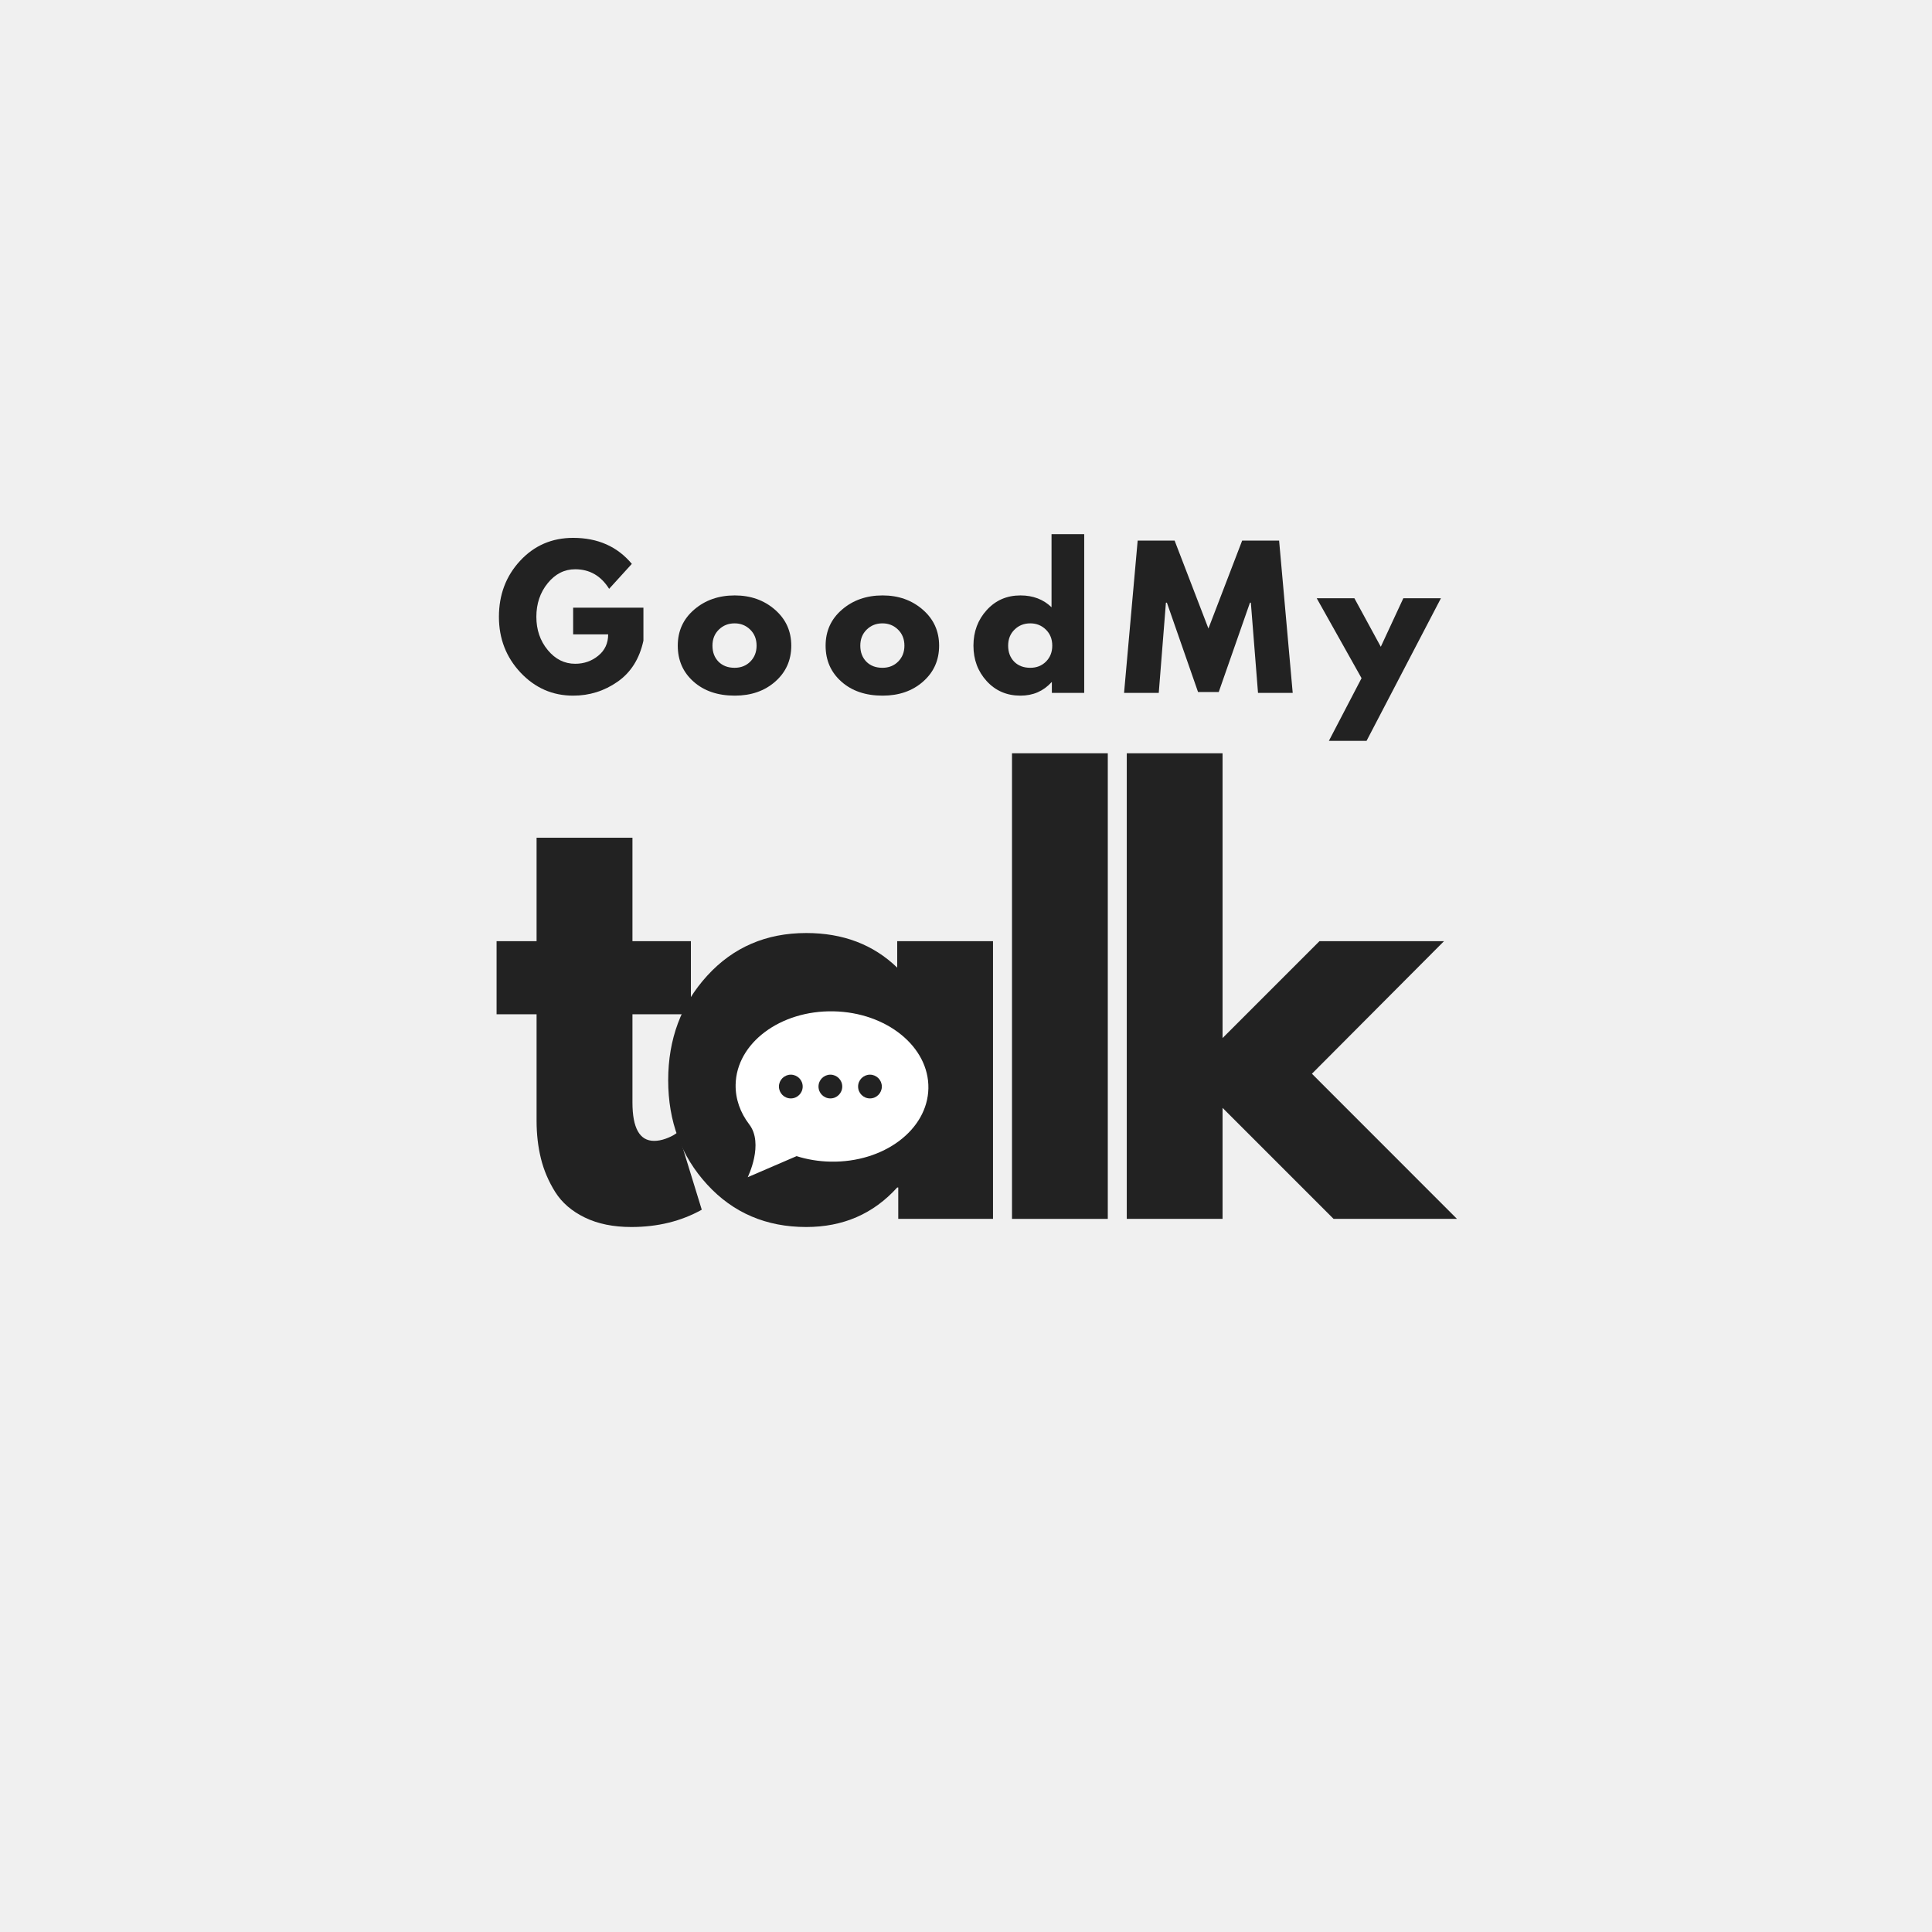
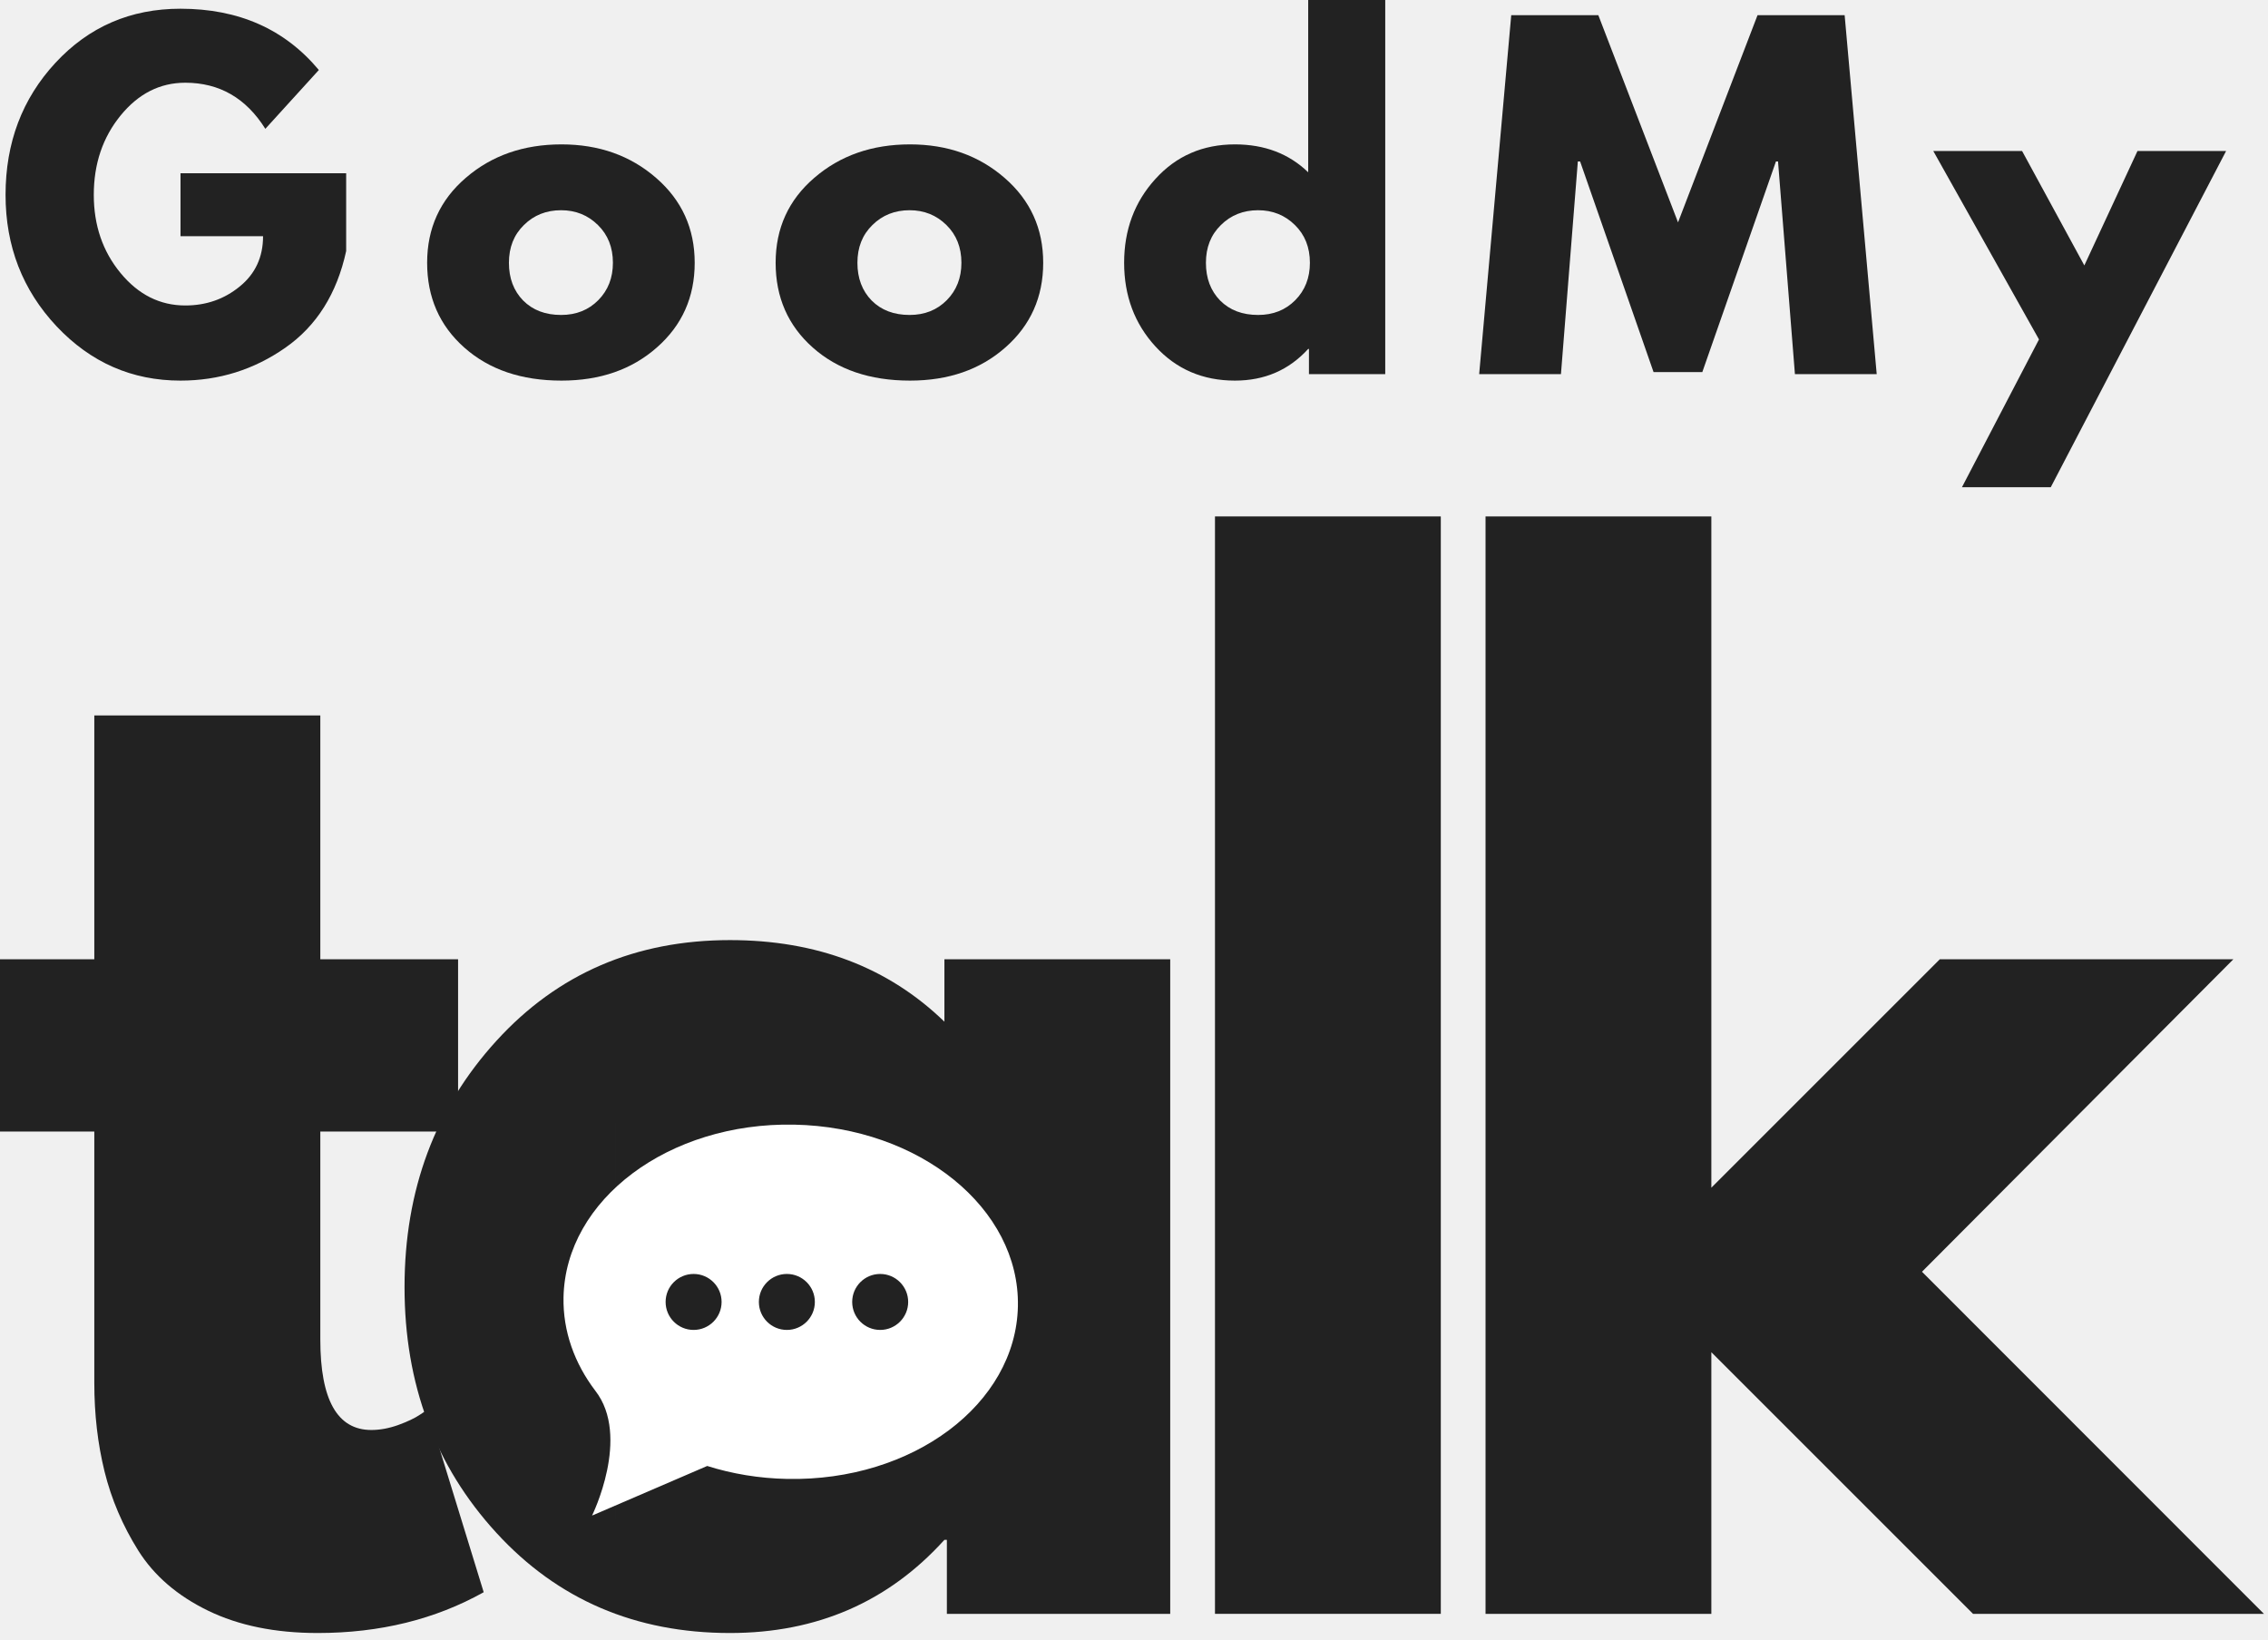
- <svg xmlns="http://www.w3.org/2000/svg" width="500" zoomAndPan="magnify" viewBox="0 0 375 375" height="500" preserveAspectRatio="xMidYMid meet" version="1.2">
-   <defs>
-     <clipPath id="9aa8bf2bf3">
-       <path d="M 147.031 196.09 L 190.078 196.09 L 190.078 228.828 L 147.031 228.828 Z M 147.031 196.09 " />
-     </clipPath>
-     <clipPath id="52c15cdec3">
-       <path d="M 142.73 196.09 L 180.668 196.09 L 180.668 228.496 L 142.73 228.496 Z M 142.73 196.09 " />
-     </clipPath>
-   </defs>
-   <g id="93aa42c923">
-     <g style="fill:#222222;fill-opacity:1;">
-       <g transform="translate(94.69628, 236.5841)">
-         <path style="stroke:none" d="M 9.453 -53.906 L 9.453 -73.984 L 28.062 -73.984 L 28.062 -53.906 L 39.406 -53.906 L 39.406 -39.719 L 28.062 -39.719 L 28.062 -22.594 C 28.062 -17.625 29.461 -15.141 32.266 -15.141 C 32.961 -15.141 33.695 -15.273 34.469 -15.547 C 35.238 -15.828 35.832 -16.109 36.25 -16.391 L 36.891 -16.812 L 41.516 -1.781 C 37.516 0.457 32.957 1.578 27.844 1.578 C 24.344 1.578 21.332 0.961 18.812 -0.266 C 16.289 -1.492 14.379 -3.141 13.078 -5.203 C 11.785 -7.266 10.859 -9.438 10.297 -11.719 C 9.734 -14 9.453 -16.43 9.453 -19.016 L 9.453 -39.719 L 1.688 -39.719 L 1.688 -53.906 Z M 9.453 -53.906 " />
-       </g>
-     </g>
-     <g style="fill:#222222;fill-opacity:1;">
-       <g transform="translate(127.2727, 236.5841)">
-         <path style="stroke:none" d="M 9.984 -6.672 C 4.941 -12.172 2.422 -18.914 2.422 -26.906 C 2.422 -34.895 4.941 -41.656 9.984 -47.188 C 15.023 -52.719 21.438 -55.484 29.219 -55.484 C 36.363 -55.484 42.25 -53.242 46.875 -48.766 L 46.875 -53.906 L 65.469 -53.906 L 65.469 0 L 47.078 0 L 47.078 -6.094 L 46.875 -6.094 C 42.25 -0.977 36.363 1.578 29.219 1.578 C 21.438 1.578 15.023 -1.172 9.984 -6.672 Z M 25.797 -36.047 C 23.379 -33.66 22.172 -30.609 22.172 -26.891 C 22.172 -23.18 23.328 -20.156 25.641 -17.812 C 27.953 -15.469 31 -14.297 34.781 -14.297 C 38.426 -14.297 41.422 -15.484 43.766 -17.859 C 46.117 -20.242 47.297 -23.258 47.297 -26.906 C 47.297 -30.613 46.086 -33.66 43.672 -36.047 C 41.254 -38.43 38.289 -39.625 34.781 -39.625 C 31.207 -39.625 28.211 -38.43 25.797 -36.047 Z M 25.797 -36.047 " />
-       </g>
-     </g>
-     <g style="fill:#222222;fill-opacity:1;">
-       <g transform="translate(190.1147, 236.5841)">
-         <path style="stroke:none" d="M 6.312 0 L 6.312 -90.375 L 24.906 -90.375 L 24.906 0 Z M 6.312 0 " />
-       </g>
-     </g>
-     <g style="fill:#222222;fill-opacity:1;">
-       <g transform="translate(212.3924, 236.5841)">
-         <path style="stroke:none" d="M 67.891 -53.906 L 42.25 -28.172 L 70.406 0 L 46.453 0 L 24.906 -21.547 L 24.906 0 L 6.312 0 L 6.312 -90.375 L 24.906 -90.375 L 24.906 -35.094 L 43.719 -53.906 Z M 67.891 -53.906 " />
-       </g>
-     </g>
-     <g clip-rule="nonzero" clip-path="url(#9aa8bf2bf3)">
-       <path style=" stroke:none;fill-rule:nonzero;fill:#222222;fill-opacity:1;" d="M 147.031 196.09 L 190.125 196.09 L 190.125 228.828 L 147.031 228.828 Z M 147.031 196.09 " />
-     </g>
-     <g clip-rule="nonzero" clip-path="url(#52c15cdec3)">
-       <path style=" stroke:none;fill-rule:evenodd;fill:#ffffff;fill-opacity:1;" d="M 168.859 213.203 C 167.586 213.203 166.555 212.172 166.555 210.898 C 166.555 209.625 167.586 208.594 168.859 208.594 C 170.129 208.594 171.164 209.625 171.164 210.898 C 171.164 212.172 170.129 213.203 168.859 213.203 Z M 161.176 213.203 C 159.902 213.203 158.871 212.172 158.871 210.898 C 158.871 209.625 159.902 208.594 161.176 208.594 C 162.449 208.594 163.48 209.625 163.48 210.898 C 163.48 212.172 162.449 213.203 161.176 213.203 Z M 153.496 213.203 C 152.223 213.203 151.191 212.172 151.191 210.898 C 151.191 209.625 152.223 208.594 153.496 208.594 C 154.77 208.594 155.801 209.625 155.801 210.898 C 155.801 212.172 154.77 213.203 153.496 213.203 Z M 161.781 196.297 C 151.449 196.094 142.945 202.461 142.785 210.52 C 142.73 213.32 143.691 215.957 145.402 218.211 C 148.348 221.992 145.133 228.492 145.133 228.492 L 154.617 224.406 C 156.66 225.051 158.879 225.43 161.207 225.473 C 171.535 225.68 180.039 219.312 180.199 211.254 C 180.359 203.199 172.113 196.504 161.781 196.297 " />
-     </g>
-     <g style="fill:#222222;fill-opacity:1;">
-       <g transform="translate(96.01291, 134.4929)">
-         <path style="stroke:none" d="M 28.875 -16.547 L 28.875 -10.141 C 28.113 -6.629 26.441 -3.973 23.859 -2.172 C 21.273 -0.367 18.398 0.531 15.234 0.531 C 11.242 0.531 7.844 -0.957 5.031 -3.938 C 2.227 -6.926 0.828 -10.535 0.828 -14.766 C 0.828 -19.055 2.195 -22.68 4.938 -25.641 C 7.688 -28.609 11.117 -30.094 15.234 -30.094 C 20.023 -30.094 23.82 -28.41 26.625 -25.047 L 22.219 -20.203 C 20.633 -22.734 18.438 -24 15.625 -24 C 13.539 -24 11.766 -23.098 10.297 -21.297 C 8.828 -19.492 8.094 -17.316 8.094 -14.766 C 8.094 -12.254 8.828 -10.109 10.297 -8.328 C 11.766 -6.547 13.539 -5.656 15.625 -5.656 C 17.344 -5.656 18.836 -6.176 20.109 -7.219 C 21.391 -8.258 22.031 -9.641 22.031 -11.359 L 15.234 -11.359 L 15.234 -16.547 Z M 28.875 -16.547 " />
-       </g>
-     </g>
-     <g style="fill:#222222;fill-opacity:1;">
-       <g transform="translate(130.7269, 134.4929)">
-         <path style="stroke:none" d="M 3.891 -2.188 C 1.848 -4 0.828 -6.328 0.828 -9.172 C 0.828 -12.016 1.891 -14.348 4.016 -16.172 C 6.141 -18.004 8.766 -18.922 11.891 -18.922 C 14.973 -18.922 17.57 -18 19.688 -16.156 C 21.801 -14.32 22.859 -11.992 22.859 -9.172 C 22.859 -6.348 21.82 -4.023 19.75 -2.203 C 17.688 -0.379 15.066 0.531 11.891 0.531 C 8.598 0.531 5.93 -0.375 3.891 -2.188 Z M 8.797 -12.281 C 7.973 -11.477 7.562 -10.441 7.562 -9.172 C 7.562 -7.898 7.953 -6.863 8.734 -6.062 C 9.523 -5.27 10.566 -4.875 11.859 -4.875 C 13.098 -4.875 14.117 -5.281 14.922 -6.094 C 15.723 -6.906 16.125 -7.93 16.125 -9.172 C 16.125 -10.441 15.711 -11.477 14.891 -12.281 C 14.066 -13.094 13.055 -13.5 11.859 -13.5 C 10.641 -13.5 9.617 -13.094 8.797 -12.281 Z M 8.797 -12.281 " />
-       </g>
-     </g>
-     <g style="fill:#222222;fill-opacity:1;">
-       <g transform="translate(159.4225, 134.4929)">
-         <path style="stroke:none" d="M 3.891 -2.188 C 1.848 -4 0.828 -6.328 0.828 -9.172 C 0.828 -12.016 1.891 -14.348 4.016 -16.172 C 6.141 -18.004 8.766 -18.922 11.891 -18.922 C 14.973 -18.922 17.57 -18 19.688 -16.156 C 21.801 -14.32 22.859 -11.992 22.859 -9.172 C 22.859 -6.348 21.82 -4.023 19.75 -2.203 C 17.688 -0.379 15.066 0.531 11.891 0.531 C 8.598 0.531 5.93 -0.375 3.891 -2.188 Z M 8.797 -12.281 C 7.973 -11.477 7.562 -10.441 7.562 -9.172 C 7.562 -7.898 7.953 -6.863 8.734 -6.062 C 9.523 -5.27 10.566 -4.875 11.859 -4.875 C 13.098 -4.875 14.117 -5.281 14.922 -6.094 C 15.723 -6.906 16.125 -7.93 16.125 -9.172 C 16.125 -10.441 15.711 -11.477 14.891 -12.281 C 14.066 -13.094 13.055 -13.5 11.859 -13.5 C 10.641 -13.5 9.617 -13.094 8.797 -12.281 Z M 8.797 -12.281 " />
-       </g>
-     </g>
-     <g style="fill:#222222;fill-opacity:1;">
-       <g transform="translate(188.1181, 134.4929)">
-         <path style="stroke:none" d="M 3.406 -2.281 C 1.688 -4.156 0.828 -6.453 0.828 -9.172 C 0.828 -11.891 1.688 -14.191 3.406 -16.078 C 5.125 -17.973 7.305 -18.922 9.953 -18.922 C 12.391 -18.922 14.398 -18.156 15.984 -16.625 L 15.984 -30.812 L 22.328 -30.812 L 22.328 0 L 16.047 0 L 16.047 -2.078 L 15.984 -2.078 C 14.398 -0.336 12.391 0.531 9.953 0.531 C 7.305 0.531 5.125 -0.406 3.406 -2.281 Z M 8.797 -12.281 C 7.973 -11.477 7.562 -10.441 7.562 -9.172 C 7.562 -7.898 7.953 -6.863 8.734 -6.062 C 9.523 -5.27 10.566 -4.875 11.859 -4.875 C 13.098 -4.875 14.117 -5.281 14.922 -6.094 C 15.723 -6.906 16.125 -7.93 16.125 -9.172 C 16.125 -10.441 15.711 -11.477 14.891 -12.281 C 14.066 -13.094 13.055 -13.5 11.859 -13.5 C 10.641 -13.5 9.617 -13.094 8.797 -12.281 Z M 8.797 -12.281 " />
-       </g>
-     </g>
-     <g style="fill:#222222;fill-opacity:1;">
-       <g transform="translate(217.6019, 134.4929)">
-         <path style="stroke:none" d="M 26.578 0 L 25.188 -17.516 L 25.016 -17.516 L 18.953 -0.172 L 14.938 -0.172 L 8.891 -17.516 L 8.703 -17.516 L 7.312 0 L 0.578 0 L 3.219 -29.562 L 10.391 -29.562 L 16.953 -12.5 L 23.5 -29.562 L 30.672 -29.562 L 33.312 0 Z M 26.578 0 " />
-       </g>
-     </g>
-     <g style="fill:#222222;fill-opacity:1;">
-       <g transform="translate(256.2924, 134.4929)">
-         <path style="stroke:none" d="M 16.094 -18.375 L 23.391 -18.375 L 8.953 9.312 L 1.641 9.312 L 7.984 -2.859 L -0.719 -18.375 L 6.594 -18.375 L 11.719 -8.953 Z M 16.094 -18.375 " />
-       </g>
-     </g>
+ <svg xmlns="http://www.w3.org/2000/svg" width="249" height="180" viewBox="0 0 249 180" fill="none">
+   <path d="M10.354 105.33V78.559H35.167V105.33H50.292V124.247H35.167V147.08C35.167 153.705 37.031 157.017 40.771 157.017C41.698 157.017 42.677 156.84 43.708 156.476C44.734 156.101 45.526 155.726 46.083 155.351L46.938 154.788L53.104 174.83C47.771 177.814 41.693 179.309 34.875 179.309C30.208 179.309 26.193 178.486 22.833 176.851C19.469 175.215 16.922 173.017 15.188 170.267C13.463 167.517 12.229 164.622 11.479 161.58C10.729 158.538 10.354 155.299 10.354 151.851V124.247H0V105.33H10.354Z" fill="#222222" />
+   <path d="M54.498 168.309C47.774 160.976 44.414 151.986 44.414 141.33C44.414 130.679 47.774 121.663 54.498 114.288C61.216 106.913 69.769 103.226 80.144 103.226C89.669 103.226 97.519 106.215 103.685 112.184V105.33H128.477V177.205H103.956V169.08H103.685C97.519 175.903 89.669 179.309 80.144 179.309C69.769 179.309 61.216 175.642 54.498 168.309ZM75.581 129.142C72.357 132.325 70.748 136.392 70.748 141.351C70.748 146.299 72.289 150.33 75.373 153.455C78.456 156.58 82.519 158.142 87.56 158.142C92.419 158.142 96.414 156.559 99.539 153.392C102.675 150.215 104.248 146.195 104.248 141.33C104.248 136.387 102.633 132.325 99.414 129.142C96.19 125.965 92.237 124.372 87.56 124.372C82.794 124.372 78.8 125.965 75.581 129.142Z" fill="#222222" />
+   <path d="M133.391 177.205V56.705H158.183V177.205H133.391Z" fill="#222222" />
+   <path d="M245.199 105.33L211.011 139.642L248.553 177.205H216.616L187.886 148.476V177.205H163.095V56.705H187.886V130.413L212.97 105.33H245.199Z" fill="#222222" />
+   <mask id="mask0_1_110" style="mask-type:luminance" maskUnits="userSpaceOnUse" x="67" y="123" width="58" height="44">
+     <path d="M67.53 123.213H124.926V166.864H67.53V123.213Z" fill="white" />
+   </mask>
+   <g mask="url(#mask0_1_110)">
+     <path d="M67.53 123.213H124.988V166.864H67.53V123.213Z" fill="#222222" />
  </g>
+   <mask id="mask1_1_110" style="mask-type:luminance" maskUnits="userSpaceOnUse" x="61" y="123" width="52" height="44">
+     <path d="M61.796 123.213H112.379V166.421H61.796V123.213Z" fill="white" />
+   </mask>
+   <g mask="url(#mask1_1_110)">
+     <path fill-rule="evenodd" clip-rule="evenodd" d="M96.634 146.03C94.936 146.03 93.561 144.655 93.561 142.957C93.561 141.259 94.936 139.884 96.634 139.884C98.327 139.884 99.707 141.259 99.707 142.957C99.707 144.655 98.327 146.03 96.634 146.03ZM86.389 146.03C84.691 146.03 83.316 144.655 83.316 142.957C83.316 141.259 84.691 139.884 86.389 139.884C88.087 139.884 89.462 141.259 89.462 142.957C89.462 144.655 88.087 146.03 86.389 146.03ZM76.15 146.03C74.452 146.03 73.077 144.655 73.077 142.957C73.077 141.259 74.452 139.884 76.15 139.884C77.848 139.884 79.223 141.259 79.223 142.957C79.223 144.655 77.848 146.03 76.15 146.03ZM87.197 123.489C73.421 123.218 62.082 131.707 61.868 142.452C61.796 146.187 63.077 149.702 65.358 152.707C69.285 157.749 64.999 166.416 64.999 166.416L77.644 160.968C80.368 161.827 83.327 162.332 86.431 162.39C100.202 162.666 111.54 154.176 111.754 143.431C111.967 132.692 100.973 123.765 87.197 123.489Z" fill="white" />
+   </g>
+   <path d="M38.005 19.021V27.562C36.99 32.245 34.761 35.786 31.318 38.188C27.87 40.594 24.037 41.792 19.818 41.792C14.495 41.792 9.964 39.807 6.214 35.833C2.474 31.849 0.61 27.036 0.61 21.396C0.61 15.677 2.433 10.844 6.089 6.896C9.756 2.937 14.328 0.958 19.818 0.958C26.203 0.958 31.266 3.203 35.005 7.687L29.131 14.146C27.016 10.771 24.089 9.083 20.339 9.083C17.558 9.083 15.193 10.286 13.235 12.688C11.276 15.094 10.297 17.995 10.297 21.396C10.297 24.745 11.276 27.604 13.235 29.979C15.193 32.354 17.558 33.542 20.339 33.542C22.631 33.542 24.62 32.849 26.318 31.458C28.026 30.073 28.881 28.229 28.881 25.938H19.818V19.021H38.005Z" fill="#222222" />
+   <path d="M50.978 38.167C48.254 35.75 46.895 32.646 46.895 28.854C46.895 25.062 48.312 21.953 51.145 19.521C53.978 17.078 57.478 15.854 61.645 15.854C65.754 15.854 69.218 17.083 72.041 19.542C74.859 21.989 76.27 25.094 76.27 28.854C76.27 32.62 74.885 35.719 72.124 38.146C69.374 40.578 65.879 41.792 61.645 41.792C57.254 41.792 53.697 40.583 50.978 38.167ZM57.52 24.708C56.421 25.781 55.874 27.161 55.874 28.854C55.874 30.552 56.395 31.932 57.437 33C58.489 34.057 59.879 34.583 61.603 34.583C63.254 34.583 64.614 34.042 65.687 32.958C66.754 31.875 67.291 30.51 67.291 28.854C67.291 27.161 66.739 25.781 65.645 24.708C64.546 23.625 63.197 23.083 61.603 23.083C59.978 23.083 58.614 23.625 57.52 24.708Z" fill="#222222" />
+   <path d="M89.239 38.167C86.515 35.75 85.156 32.646 85.156 28.854C85.156 25.062 86.573 21.953 89.406 19.521C92.239 17.078 95.739 15.854 99.906 15.854C104.015 15.854 107.479 17.083 110.302 19.542C113.119 21.989 114.531 25.094 114.531 28.854C114.531 32.62 113.145 35.719 110.385 38.146C107.635 40.578 104.14 41.792 99.906 41.792C95.515 41.792 91.958 40.583 89.239 38.167ZM95.781 24.708C94.682 25.781 94.135 27.161 94.135 28.854C94.135 30.552 94.656 31.932 95.698 33C96.75 34.057 98.14 34.583 99.864 34.583C101.515 34.583 102.875 34.042 103.948 32.958C105.015 31.875 105.552 30.51 105.552 28.854C105.552 27.161 105 25.781 103.906 24.708C102.807 23.625 101.458 23.083 99.864 23.083C98.239 23.083 96.875 23.625 95.781 24.708Z" fill="#222222" />
+   <path d="M126.854 38.042C124.562 35.542 123.417 32.479 123.417 28.854C123.417 25.229 124.562 22.162 126.854 19.646C129.146 17.12 132.052 15.854 135.583 15.854C138.833 15.854 141.51 16.875 143.625 18.917V0H152.083V41.083H143.708V38.312H143.625C141.51 40.635 138.833 41.792 135.583 41.792C132.052 41.792 129.146 40.542 126.854 38.042ZM134.042 24.708C132.943 25.781 132.396 27.162 132.396 28.854C132.396 30.552 132.917 31.932 133.958 33C135.01 34.057 136.401 34.583 138.125 34.583C139.776 34.583 141.135 34.042 142.208 32.958C143.276 31.875 143.812 30.51 143.812 28.854C143.812 27.162 143.26 25.781 142.167 24.708C141.068 23.625 139.719 23.083 138.125 23.083C136.5 23.083 135.135 23.625 134.042 24.708Z" fill="#222222" />
+   <path d="M197.062 41.083L195.207 17.729H194.978L186.895 40.854H181.541L173.478 17.729H173.228L171.374 41.083H162.395L165.916 1.667H175.478L184.228 24.417L192.957 1.667H202.52L206.041 41.083H197.062Z" fill="#222222" />
+   <path d="M234.67 16.583H244.399L225.149 53.5H215.399L223.857 37.271L212.253 16.583H222.003L228.836 29.146L234.67 16.583Z" fill="#222222" />
</svg>
